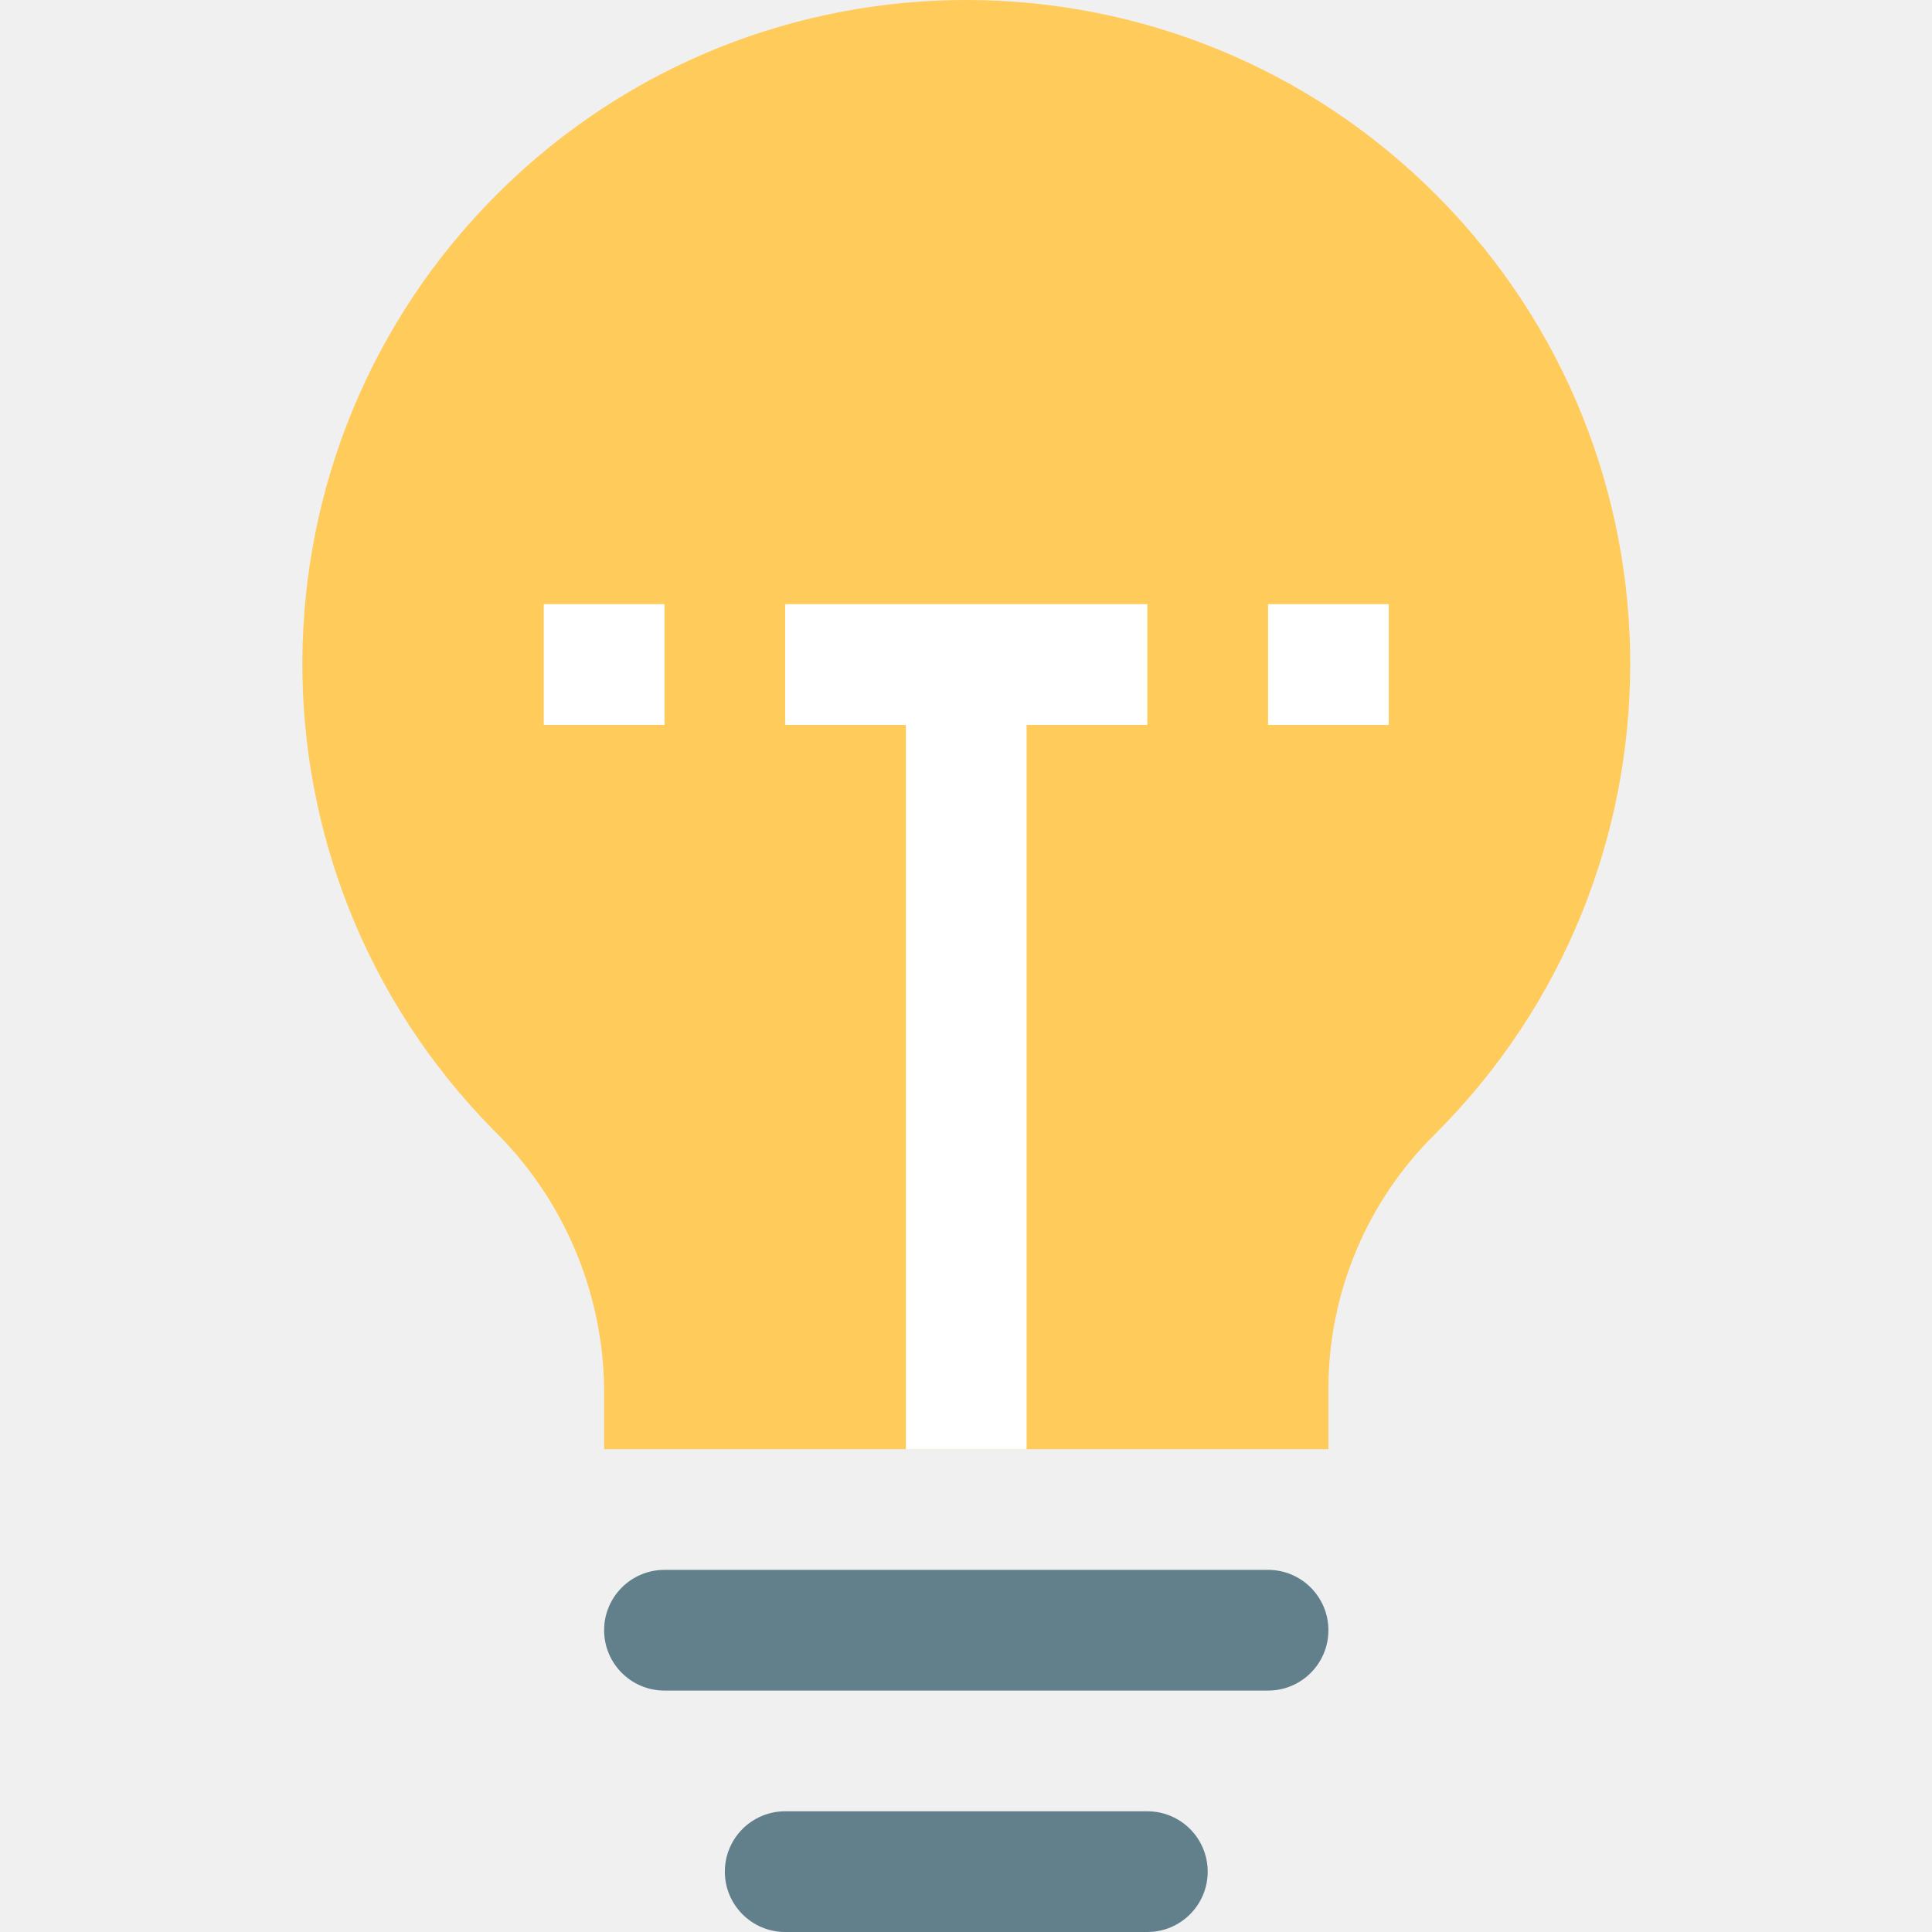
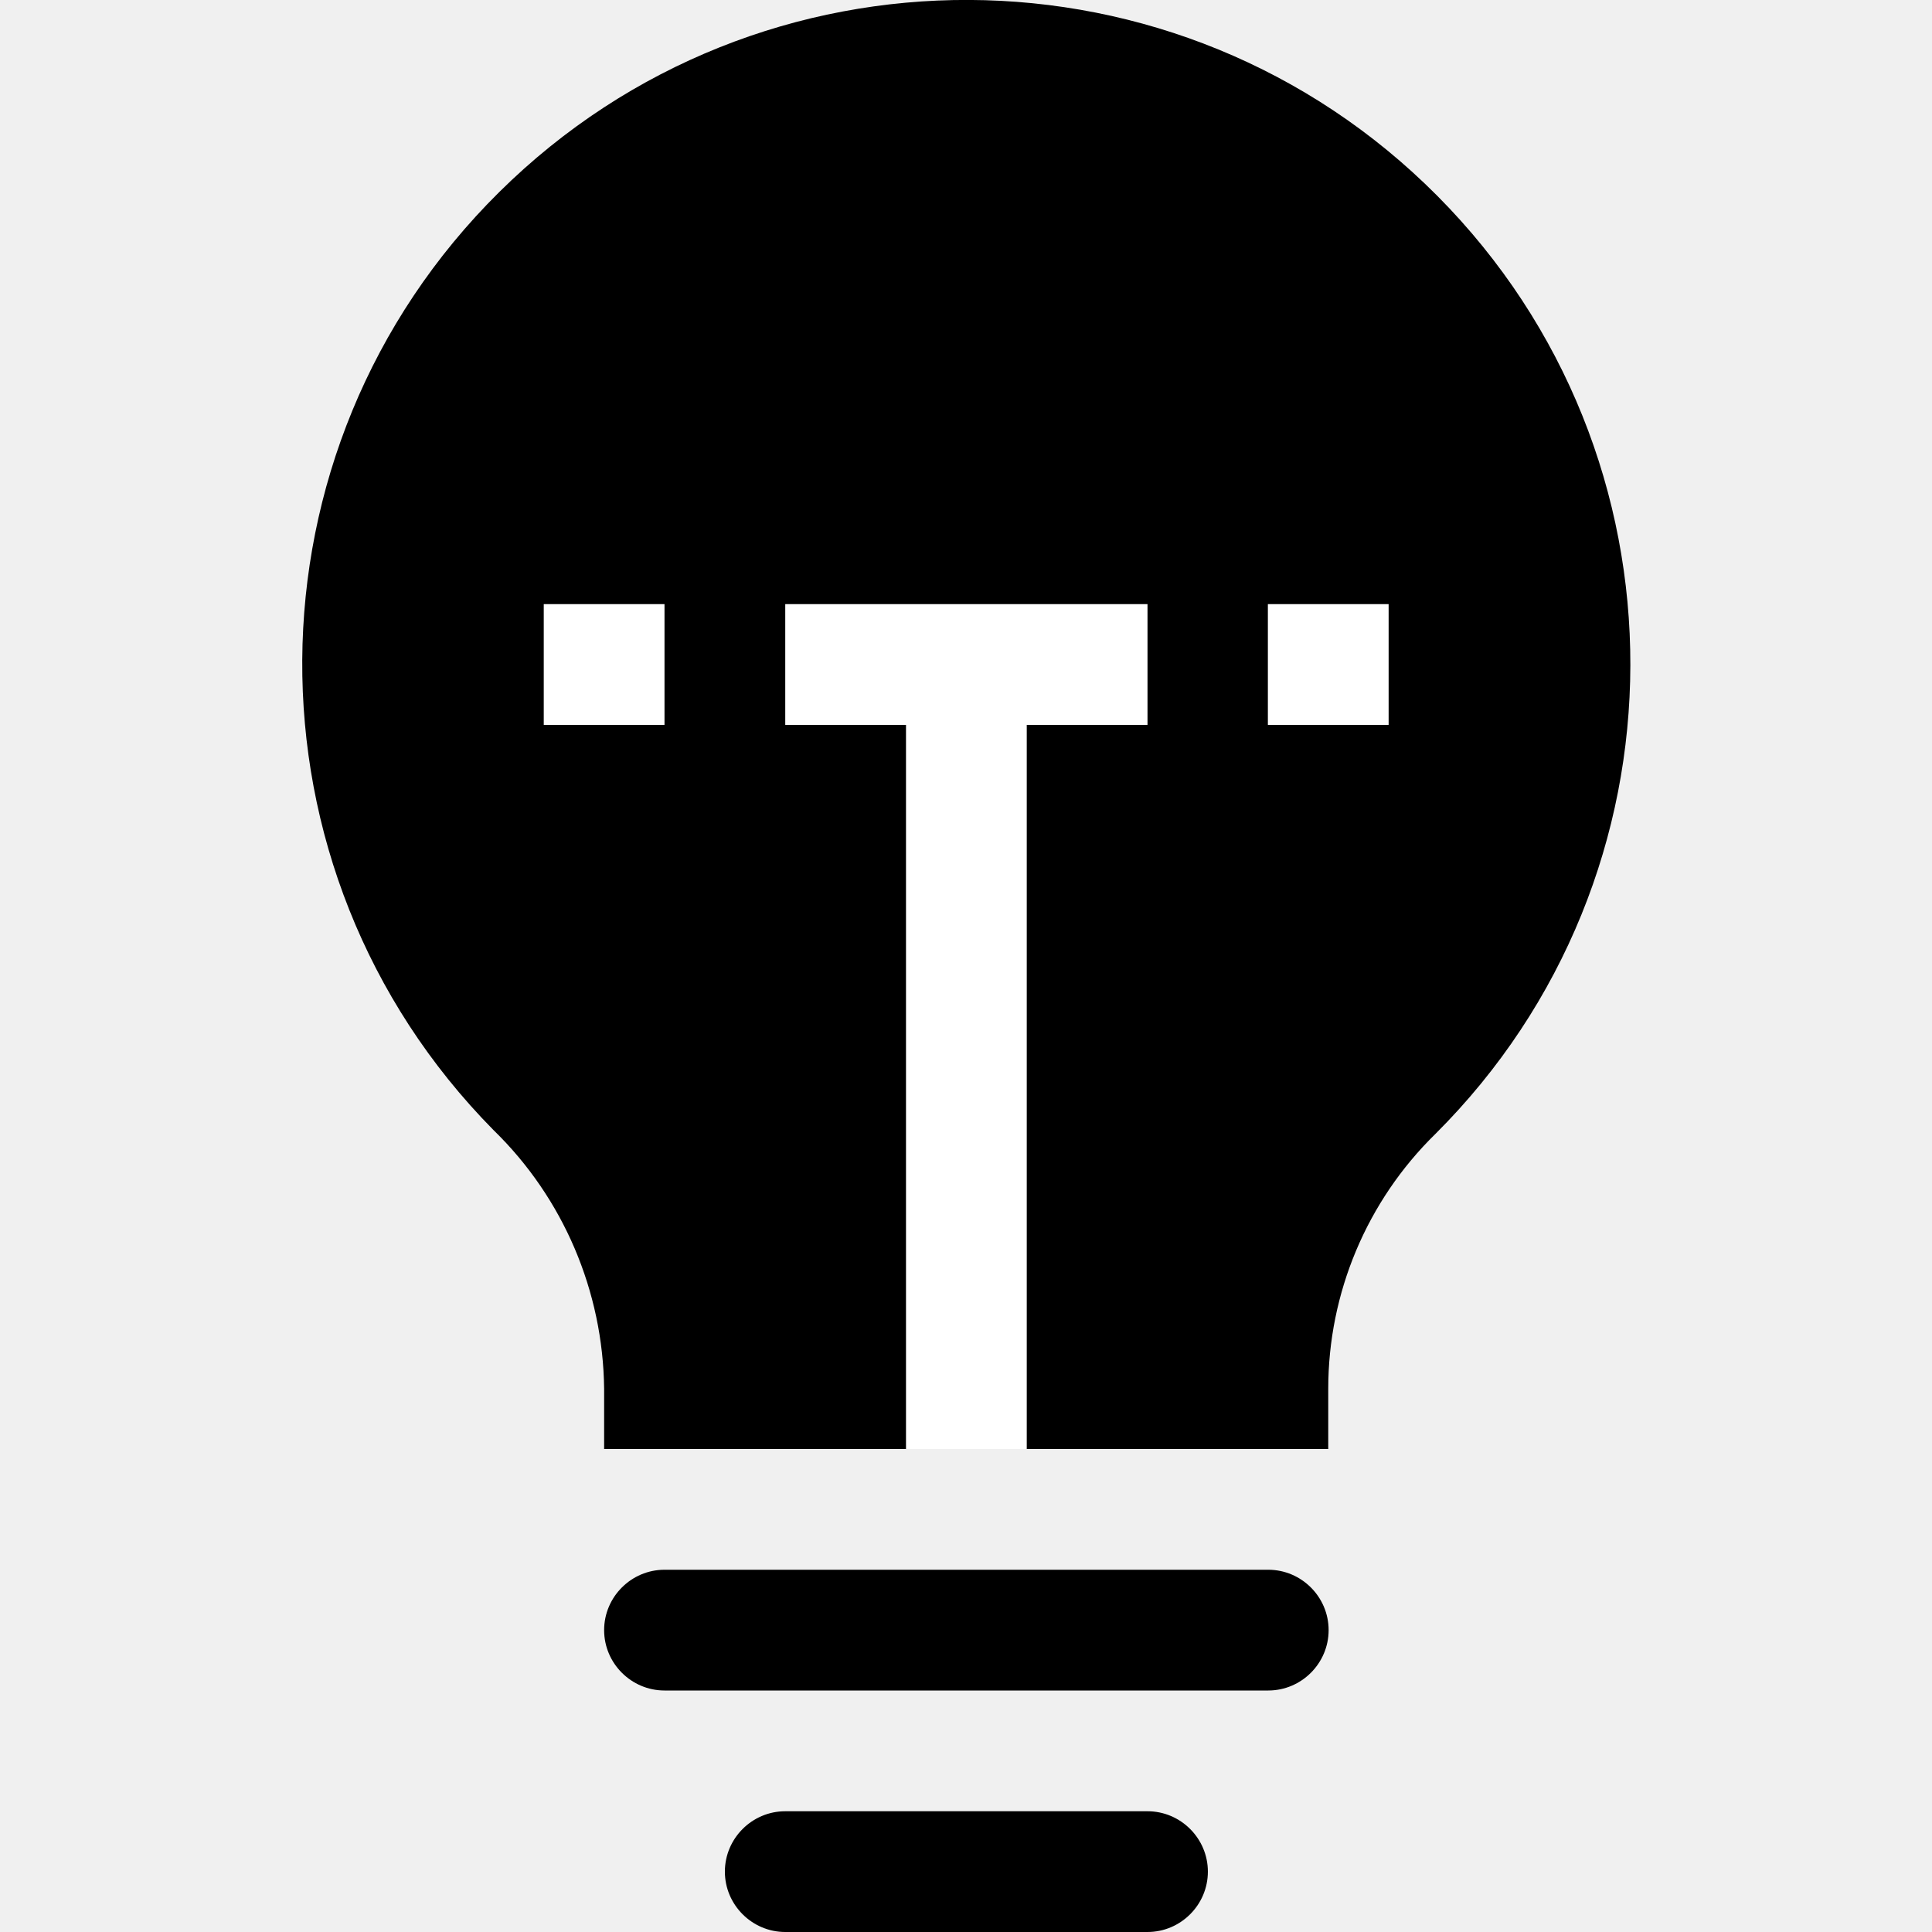
- <svg xmlns="http://www.w3.org/2000/svg" height="512pt" viewBox="-80 0 512 512.155" width="512pt">
-   <path d="m272.07 384.156h-192v-16c-.305-25.832-10.84-50.484-29.293-68.562-68.172-69.109-67.512-180.363 1.469-248.664 68.984-68.297 180.238-67.848 248.668 1.004 68.426 68.855 68.188 180.113-.539 248.668-18.102 17.816-28.297 42.152-28.305 67.555zm0 0" fill="#ffcb5a" />
-   <path d="m96.07 416.156h160c8.84 0 16 7.16 16 16 0 8.836-7.16 16-16 16h-160c-8.836 0-16-7.164-16-16 0-8.84 7.164-16 16-16zm0 0" fill="#62808c" />
-   <path d="m128.07 480.156h96c8.84 0 16 7.16 16 16 0 8.836-7.16 16-16 16h-96c-8.836 0-16-7.164-16-16 0-8.84 7.164-16 16-16zm0 0" fill="#62808c" />
-   <g fill="#fff">
-     <path d="m64.07 160.156h32v32h-32zm0 0" />
-     <path d="m128.07 192.156h32v192h32v-192h32v-32h-96zm0 0" />
-     <path d="m256.07 160.156h32v32h-32zm0 0" />
+ <svg xmlns="http://www.w3.org/2000/svg" version="1.1" id="Layer_1" x="0px" y="0px" viewBox="0 0 512 512" style="enable-background:new 0 0 512 512;" xml:space="preserve">
+   <style type="text/css">
+ 	.st0{fill:#FFFFFF;}
+ </style>
+   <path d="M352,384H160.1v-16c-0.3-25.8-10.8-50.5-29.3-68.5c-68.2-69.1-67.5-180.3,1.5-248.6c69-68.3,180.2-67.8,248.6,1  c68.4,68.8,68.2,180.1-0.5,248.6C362.2,318.3,352,342.7,352,368V384z" />
+   <path d="M176.1,416h160c8.8,0,16,7.2,16,16c0,8.8-7.2,16-16,16h-160c-8.8,0-16-7.2-16-16C160.1,423.2,167.3,416,176.1,416z" />
+   <path d="M208.1,480h96c8.8,0,16,7.2,16,16c0,8.8-7.2,16-16,16h-96c-8.8,0-16-7.2-16-16C192.1,487.2,199.3,480,208.1,480z" />
+   <g>
+     <path class="st0" d="M144.1,160.1h32v32h-32V160.1z" />
+     <path class="st0" d="M208.1,192.1h32V384h32V192.1h32v-32h-96V192.1z" />
+     <path class="st0" d="M336,160.1h32v32h-32V160.1z" />
  </g>
</svg>
